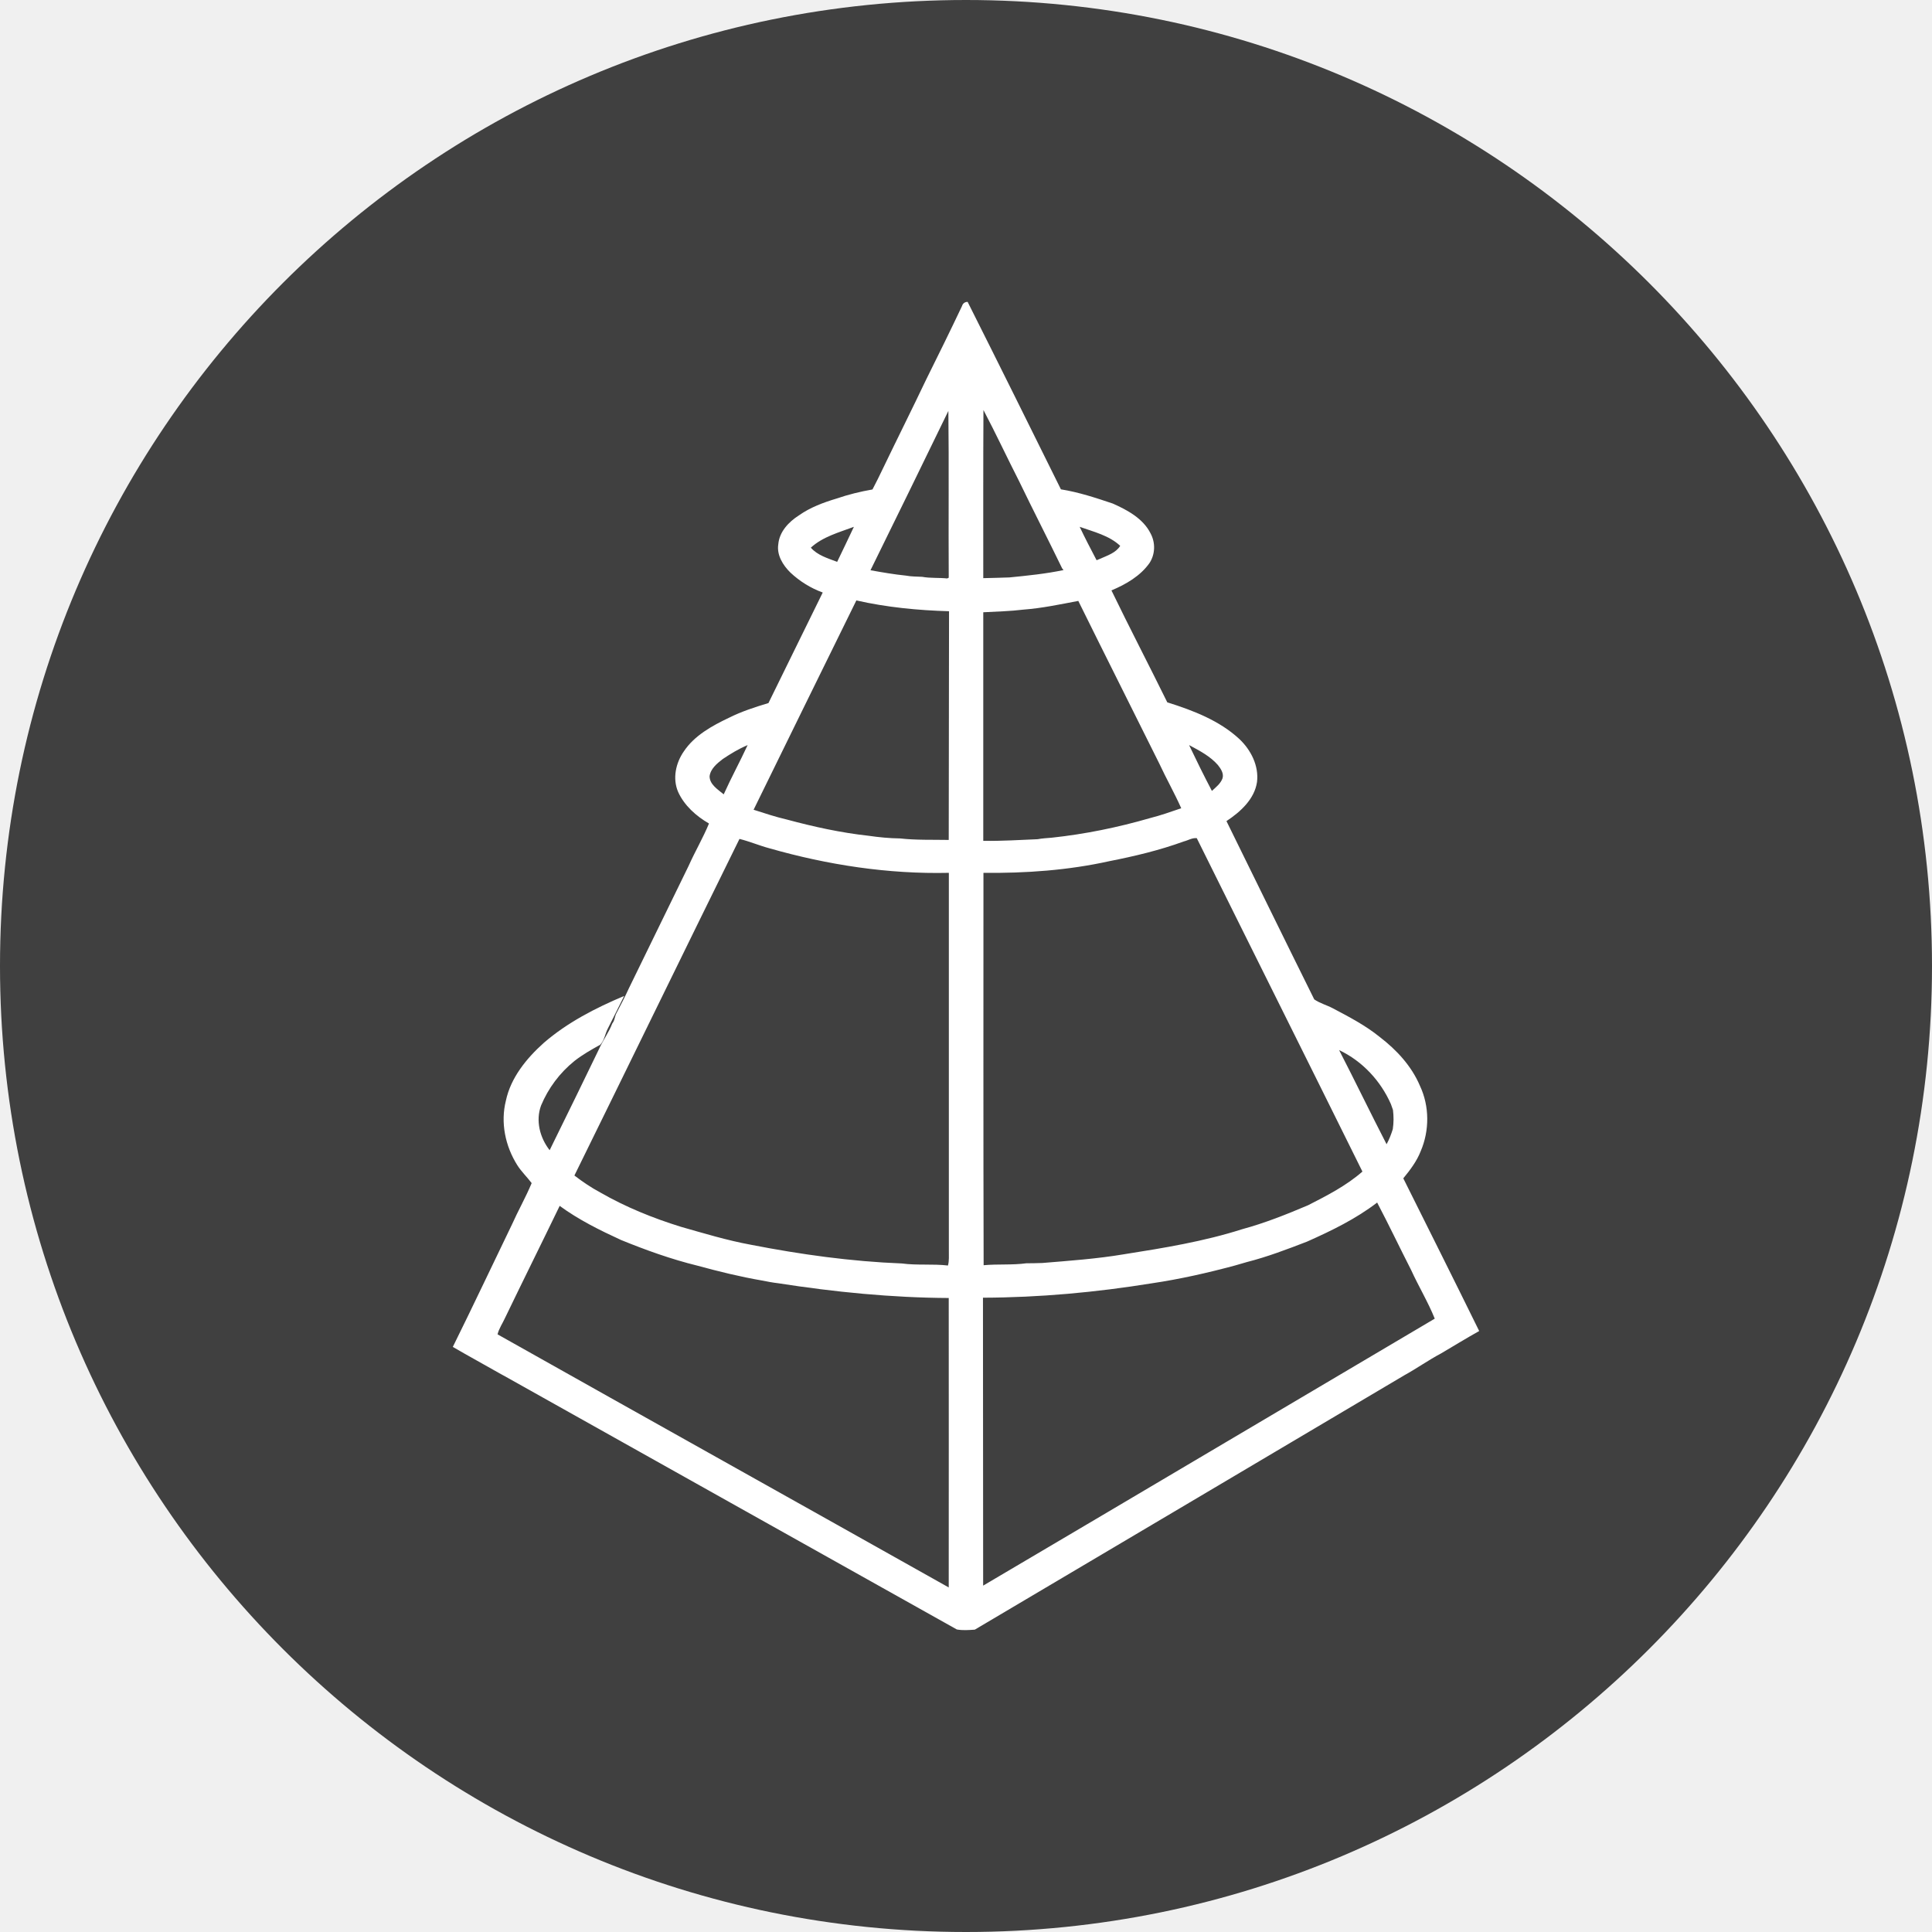
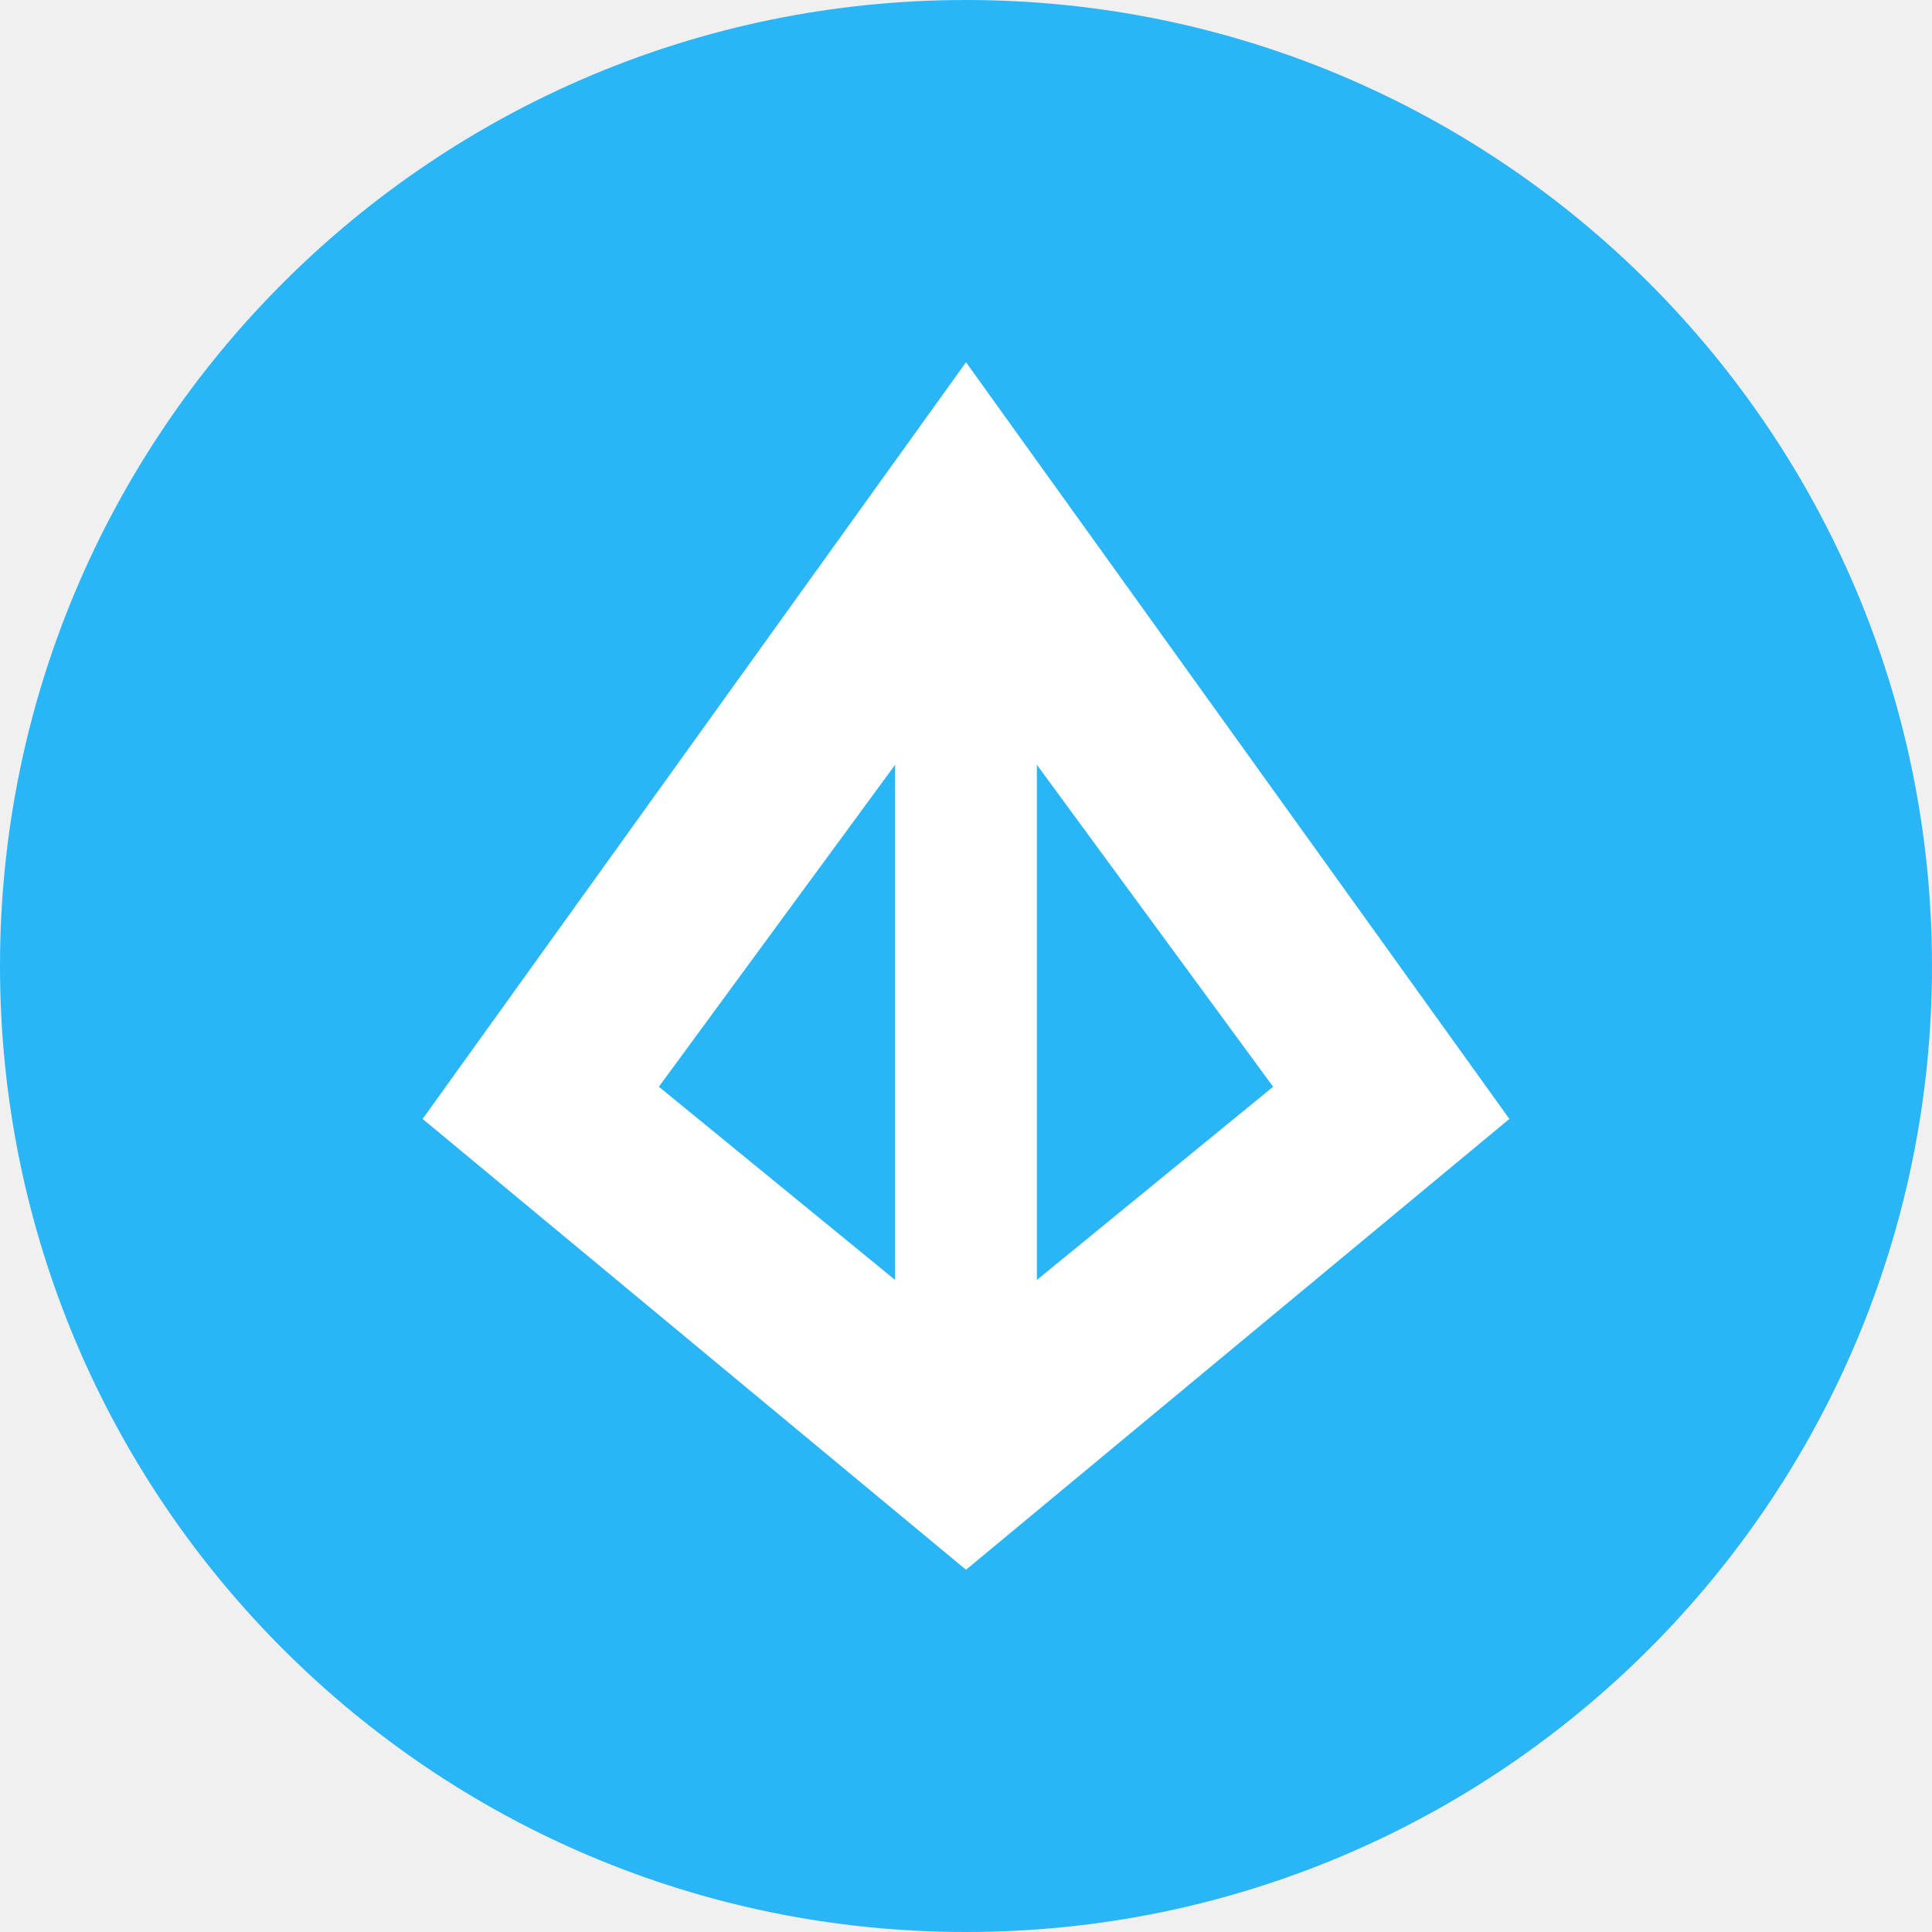
- <svg xmlns="http://www.w3.org/2000/svg" width="32" height="32" viewBox="0 0 32 32">
+ <svg xmlns="http://www.w3.org/2000/svg" height="32" viewBox="0 0 32 32" width="32">
  <g fill="none" fill-rule="evenodd">
-     <circle cx="16" cy="16" r="16" fill="#404040" />
-     <path fill="#FFF" fill-rule="nonzero" d="M15.934,5.069 C15.947,5.025 15.981,5 16.027,5 C16.546,6.033 17.059,7.069 17.572,8.105 C17.867,8.152 18.15,8.246 18.43,8.34 C18.676,8.449 18.935,8.59 19.057,8.835 C19.14,8.989 19.135,9.18 19.039,9.326 C18.889,9.539 18.65,9.678 18.409,9.779 C18.71,10.401 19.029,11.013 19.334,11.633 C19.762,11.767 20.198,11.935 20.527,12.24 C20.721,12.423 20.853,12.686 20.82,12.953 C20.778,13.236 20.547,13.446 20.314,13.6 C20.799,14.586 21.281,15.572 21.768,16.553 C21.861,16.618 21.978,16.648 22.079,16.702 C22.346,16.843 22.618,16.985 22.852,17.175 C23.134,17.391 23.38,17.658 23.518,17.983 C23.678,18.322 23.678,18.726 23.531,19.068 C23.466,19.234 23.357,19.378 23.243,19.517 C23.663,20.359 24.085,21.202 24.5,22.046 C24.287,22.165 24.08,22.292 23.87,22.416 C23.66,22.527 23.466,22.666 23.258,22.78 C20.89,24.185 18.518,25.587 16.146,26.992 C16.048,26.999 15.944,27.007 15.848,26.989 C13.352,25.589 10.859,24.197 8.366,22.797 C8.342,22.785 8.319,22.772 8.298,22.76 C8.034,22.609 7.764,22.463 7.5,22.309 C7.832,21.638 8.151,20.961 8.477,20.287 C8.581,20.054 8.708,19.831 8.806,19.596 C8.729,19.494 8.635,19.405 8.568,19.299 C8.368,18.982 8.288,18.593 8.379,18.231 C8.459,17.852 8.718,17.532 9.006,17.274 C9.395,16.937 9.861,16.697 10.338,16.496 C10.247,16.675 10.162,16.853 10.071,17.029 C10.022,17.118 10.014,17.227 9.942,17.304 C9.794,17.386 9.649,17.468 9.516,17.572 C9.27,17.77 9.081,18.025 8.962,18.31 C8.869,18.56 8.941,18.843 9.104,19.051 C9.125,19.009 9.146,18.964 9.167,18.922 C9.421,18.409 9.669,17.896 9.918,17.383 C9.983,17.235 10.084,17.103 10.141,16.952 C10.185,16.9 10.18,16.831 10.214,16.774 C10.284,16.64 10.354,16.506 10.416,16.37 C10.745,15.694 11.077,15.017 11.406,14.341 C11.512,14.103 11.644,13.88 11.743,13.64 C11.528,13.516 11.333,13.34 11.232,13.117 C11.136,12.894 11.193,12.636 11.328,12.443 C11.502,12.183 11.792,12.022 12.075,11.888 C12.282,11.784 12.505,11.712 12.728,11.645 C13.028,11.036 13.326,10.424 13.627,9.814 C13.428,9.742 13.246,9.628 13.093,9.485 C12.966,9.361 12.863,9.192 12.891,9.014 C12.909,8.808 13.062,8.645 13.233,8.536 C13.42,8.404 13.638,8.323 13.855,8.258 C14.05,8.191 14.249,8.142 14.451,8.107 C14.511,7.991 14.571,7.874 14.625,7.758 C14.861,7.267 15.105,6.781 15.338,6.291 C15.54,5.885 15.74,5.478 15.934,5.069 Z M14.418,9.445 C14.612,9.48 14.809,9.514 15.006,9.534 C15.094,9.551 15.185,9.549 15.273,9.554 C15.41,9.579 15.55,9.566 15.688,9.581 C15.695,9.579 15.708,9.571 15.714,9.569 C15.708,8.647 15.719,7.725 15.708,6.806 C15.281,7.686 14.851,8.565 14.418,9.445 Z M16.289,6.791 C16.284,7.72 16.286,8.65 16.286,9.576 C16.432,9.571 16.574,9.571 16.719,9.564 C17.02,9.534 17.321,9.504 17.616,9.442 C17.611,9.435 17.598,9.42 17.593,9.415 C17.359,8.932 17.113,8.454 16.88,7.971 C16.68,7.579 16.494,7.18 16.289,6.791 Z M13.43,9.071 C13.539,9.197 13.71,9.247 13.866,9.306 C13.959,9.113 14.052,8.92 14.143,8.726 C13.897,8.818 13.627,8.89 13.43,9.071 Z M17.883,8.726 C17.971,8.912 18.067,9.096 18.163,9.279 L18.217,9.257 C18.339,9.202 18.482,9.158 18.554,9.041 C18.373,8.87 18.114,8.808 17.883,8.726 Z M12.482,13.412 C12.666,13.471 12.847,13.531 13.036,13.575 C13.479,13.694 13.928,13.793 14.387,13.843 C14.558,13.868 14.734,13.885 14.908,13.887 C15.174,13.917 15.447,13.907 15.714,13.912 C15.714,12.649 15.719,11.387 15.719,10.124 C15.203,10.109 14.687,10.059 14.184,9.945 C13.614,11.1 13.049,12.257 12.482,13.412 Z M16.953,10.097 C16.732,10.124 16.509,10.129 16.286,10.141 L16.286,13.927 C16.587,13.932 16.888,13.912 17.186,13.9 C17.264,13.885 17.341,13.882 17.419,13.875 C17.971,13.816 18.518,13.704 19.049,13.55 C19.223,13.506 19.394,13.446 19.565,13.387 C19.454,13.137 19.316,12.894 19.2,12.644 C18.754,11.747 18.303,10.85 17.86,9.953 C17.559,10.01 17.258,10.074 16.953,10.097 Z M11.971,12.572 C11.875,12.646 11.769,12.733 11.753,12.857 C11.753,12.993 11.891,13.077 11.987,13.157 C12.111,12.881 12.256,12.616 12.383,12.341 C12.235,12.403 12.101,12.485 11.971,12.572 Z M19.695,12.341 C19.817,12.597 19.941,12.849 20.073,13.1 C20.14,13.038 20.218,12.978 20.249,12.891 C20.273,12.81 20.221,12.733 20.172,12.671 C20.047,12.527 19.868,12.433 19.695,12.341 Z M19.607,13.937 C19.207,14.083 18.79,14.182 18.373,14.264 C17.691,14.415 16.989,14.465 16.289,14.457 C16.289,16.623 16.286,18.791 16.292,20.956 C16.527,20.934 16.763,20.956 16.999,20.924 C17.087,20.924 17.175,20.922 17.264,20.919 C17.715,20.882 18.168,20.85 18.614,20.775 C19.275,20.671 19.941,20.562 20.576,20.359 C20.949,20.258 21.309,20.114 21.665,19.963 C21.981,19.802 22.3,19.638 22.566,19.405 C22.097,18.459 21.628,17.512 21.157,16.568 C20.711,15.674 20.267,14.777 19.822,13.882 C19.744,13.875 19.677,13.92 19.607,13.937 Z M12.248,13.895 C11.333,15.751 10.429,17.611 9.514,19.47 C9.649,19.574 9.791,19.67 9.944,19.752 C10.361,19.992 10.815,20.176 11.276,20.319 C11.66,20.428 12.044,20.545 12.437,20.617 C13.262,20.778 14.096,20.894 14.939,20.927 C15.19,20.961 15.449,20.931 15.701,20.961 C15.724,20.879 15.714,20.795 15.716,20.711 L15.716,14.457 C14.711,14.48 13.708,14.326 12.746,14.051 C12.577,14.006 12.417,13.937 12.248,13.895 Z M22.18,17.393 C22.447,17.911 22.699,18.434 22.966,18.952 C23.01,18.873 23.043,18.786 23.069,18.702 C23.085,18.597 23.085,18.491 23.072,18.384 C23.059,18.352 23.051,18.32 23.038,18.288 C22.87,17.906 22.569,17.577 22.18,17.393 Z M21.649,20.565 C21.322,20.691 20.993,20.817 20.651,20.904 C20.586,20.924 20.519,20.941 20.454,20.961 C20.001,21.083 19.542,21.187 19.075,21.256 C18.153,21.405 17.219,21.491 16.281,21.494 C16.284,23.085 16.281,24.673 16.284,26.263 C18.78,24.792 21.271,23.313 23.764,21.841 C23.652,21.563 23.497,21.308 23.373,21.036 C23.183,20.664 23.004,20.287 22.81,19.918 C22.458,20.188 22.056,20.384 21.649,20.565 Z M9.27,19.973 C8.972,20.59 8.666,21.204 8.368,21.823 C8.327,21.915 8.265,22.002 8.241,22.101 C10.729,23.501 13.223,24.893 15.714,26.293 C15.716,24.695 15.714,23.097 15.714,21.499 C14.765,21.494 13.822,21.4 12.886,21.254 C12.795,21.244 12.707,21.226 12.619,21.209 C12.259,21.147 11.906,21.06 11.554,20.964 C11.118,20.857 10.698,20.706 10.286,20.538 C9.934,20.376 9.584,20.203 9.27,19.973 Z" />
+     <circle cx="16" cy="16" fill="#2ab6f6" r="16" />
+     <path d="m16 6 9 12.533-9 7.467-9-7.467zm-1.174 6.667-3.913 5.333 3.913 3.2zm2.348 0v8.533l3.913-3.2z" fill="#fff" />
  </g>
</svg>
